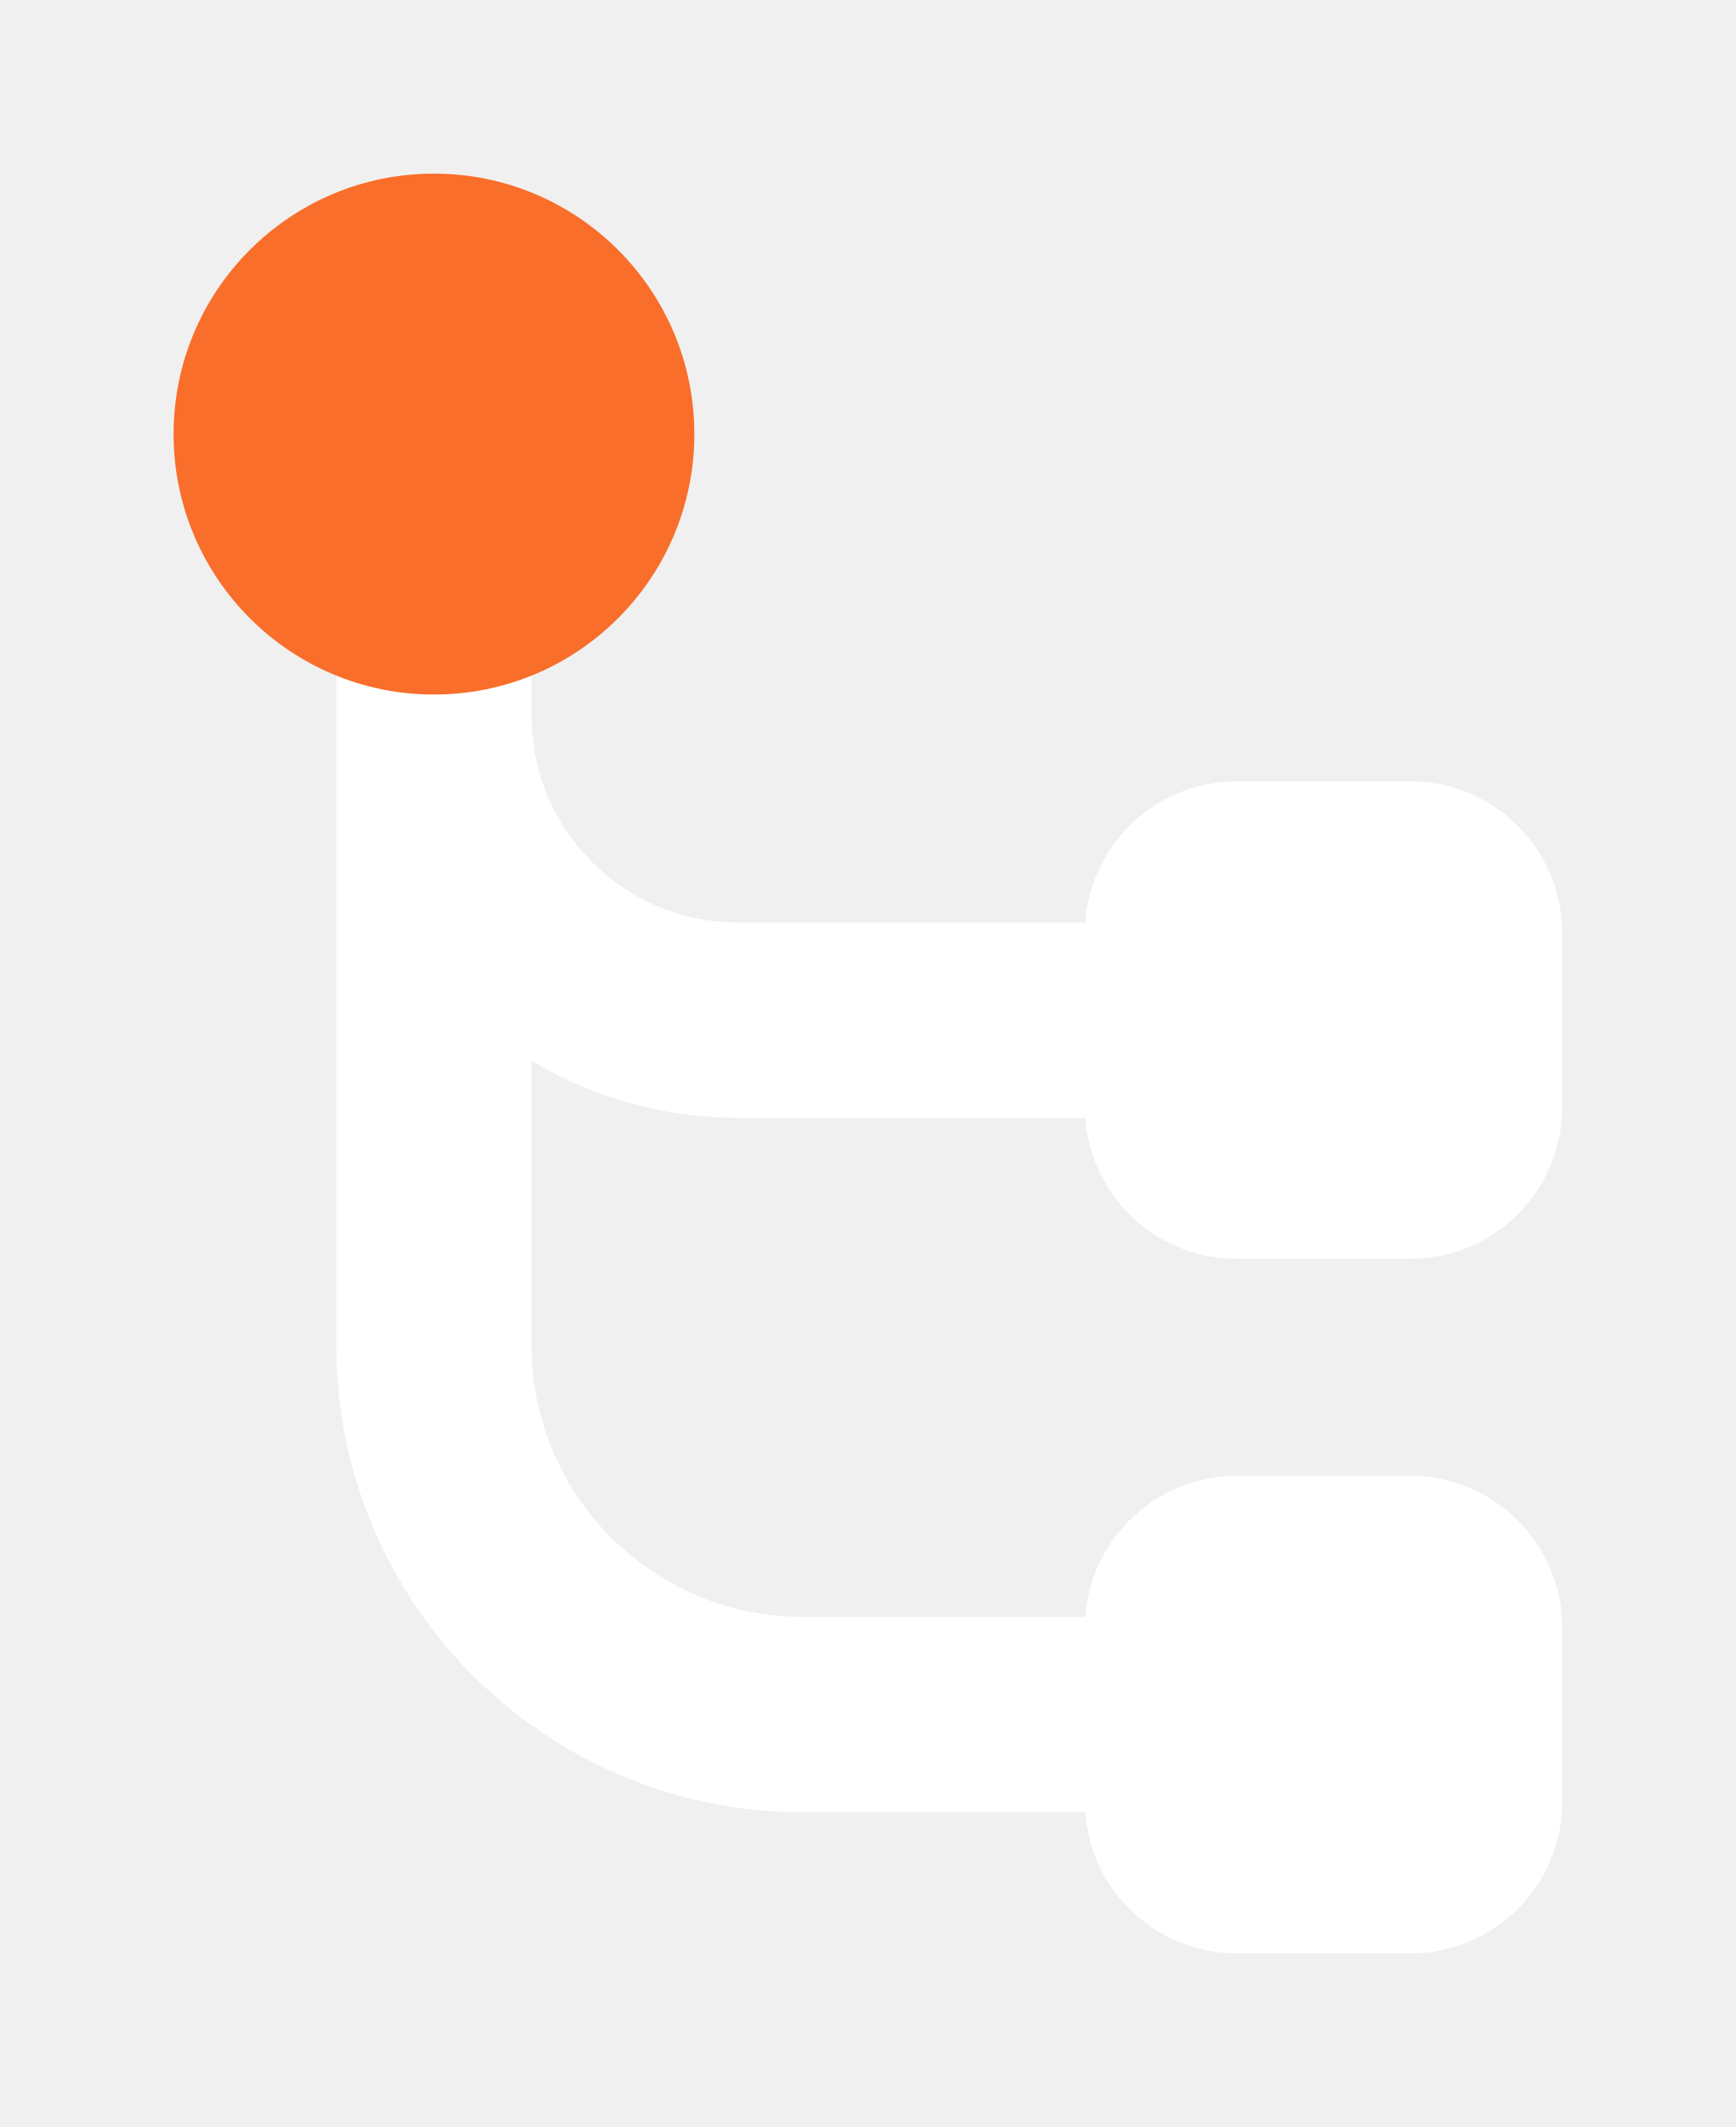
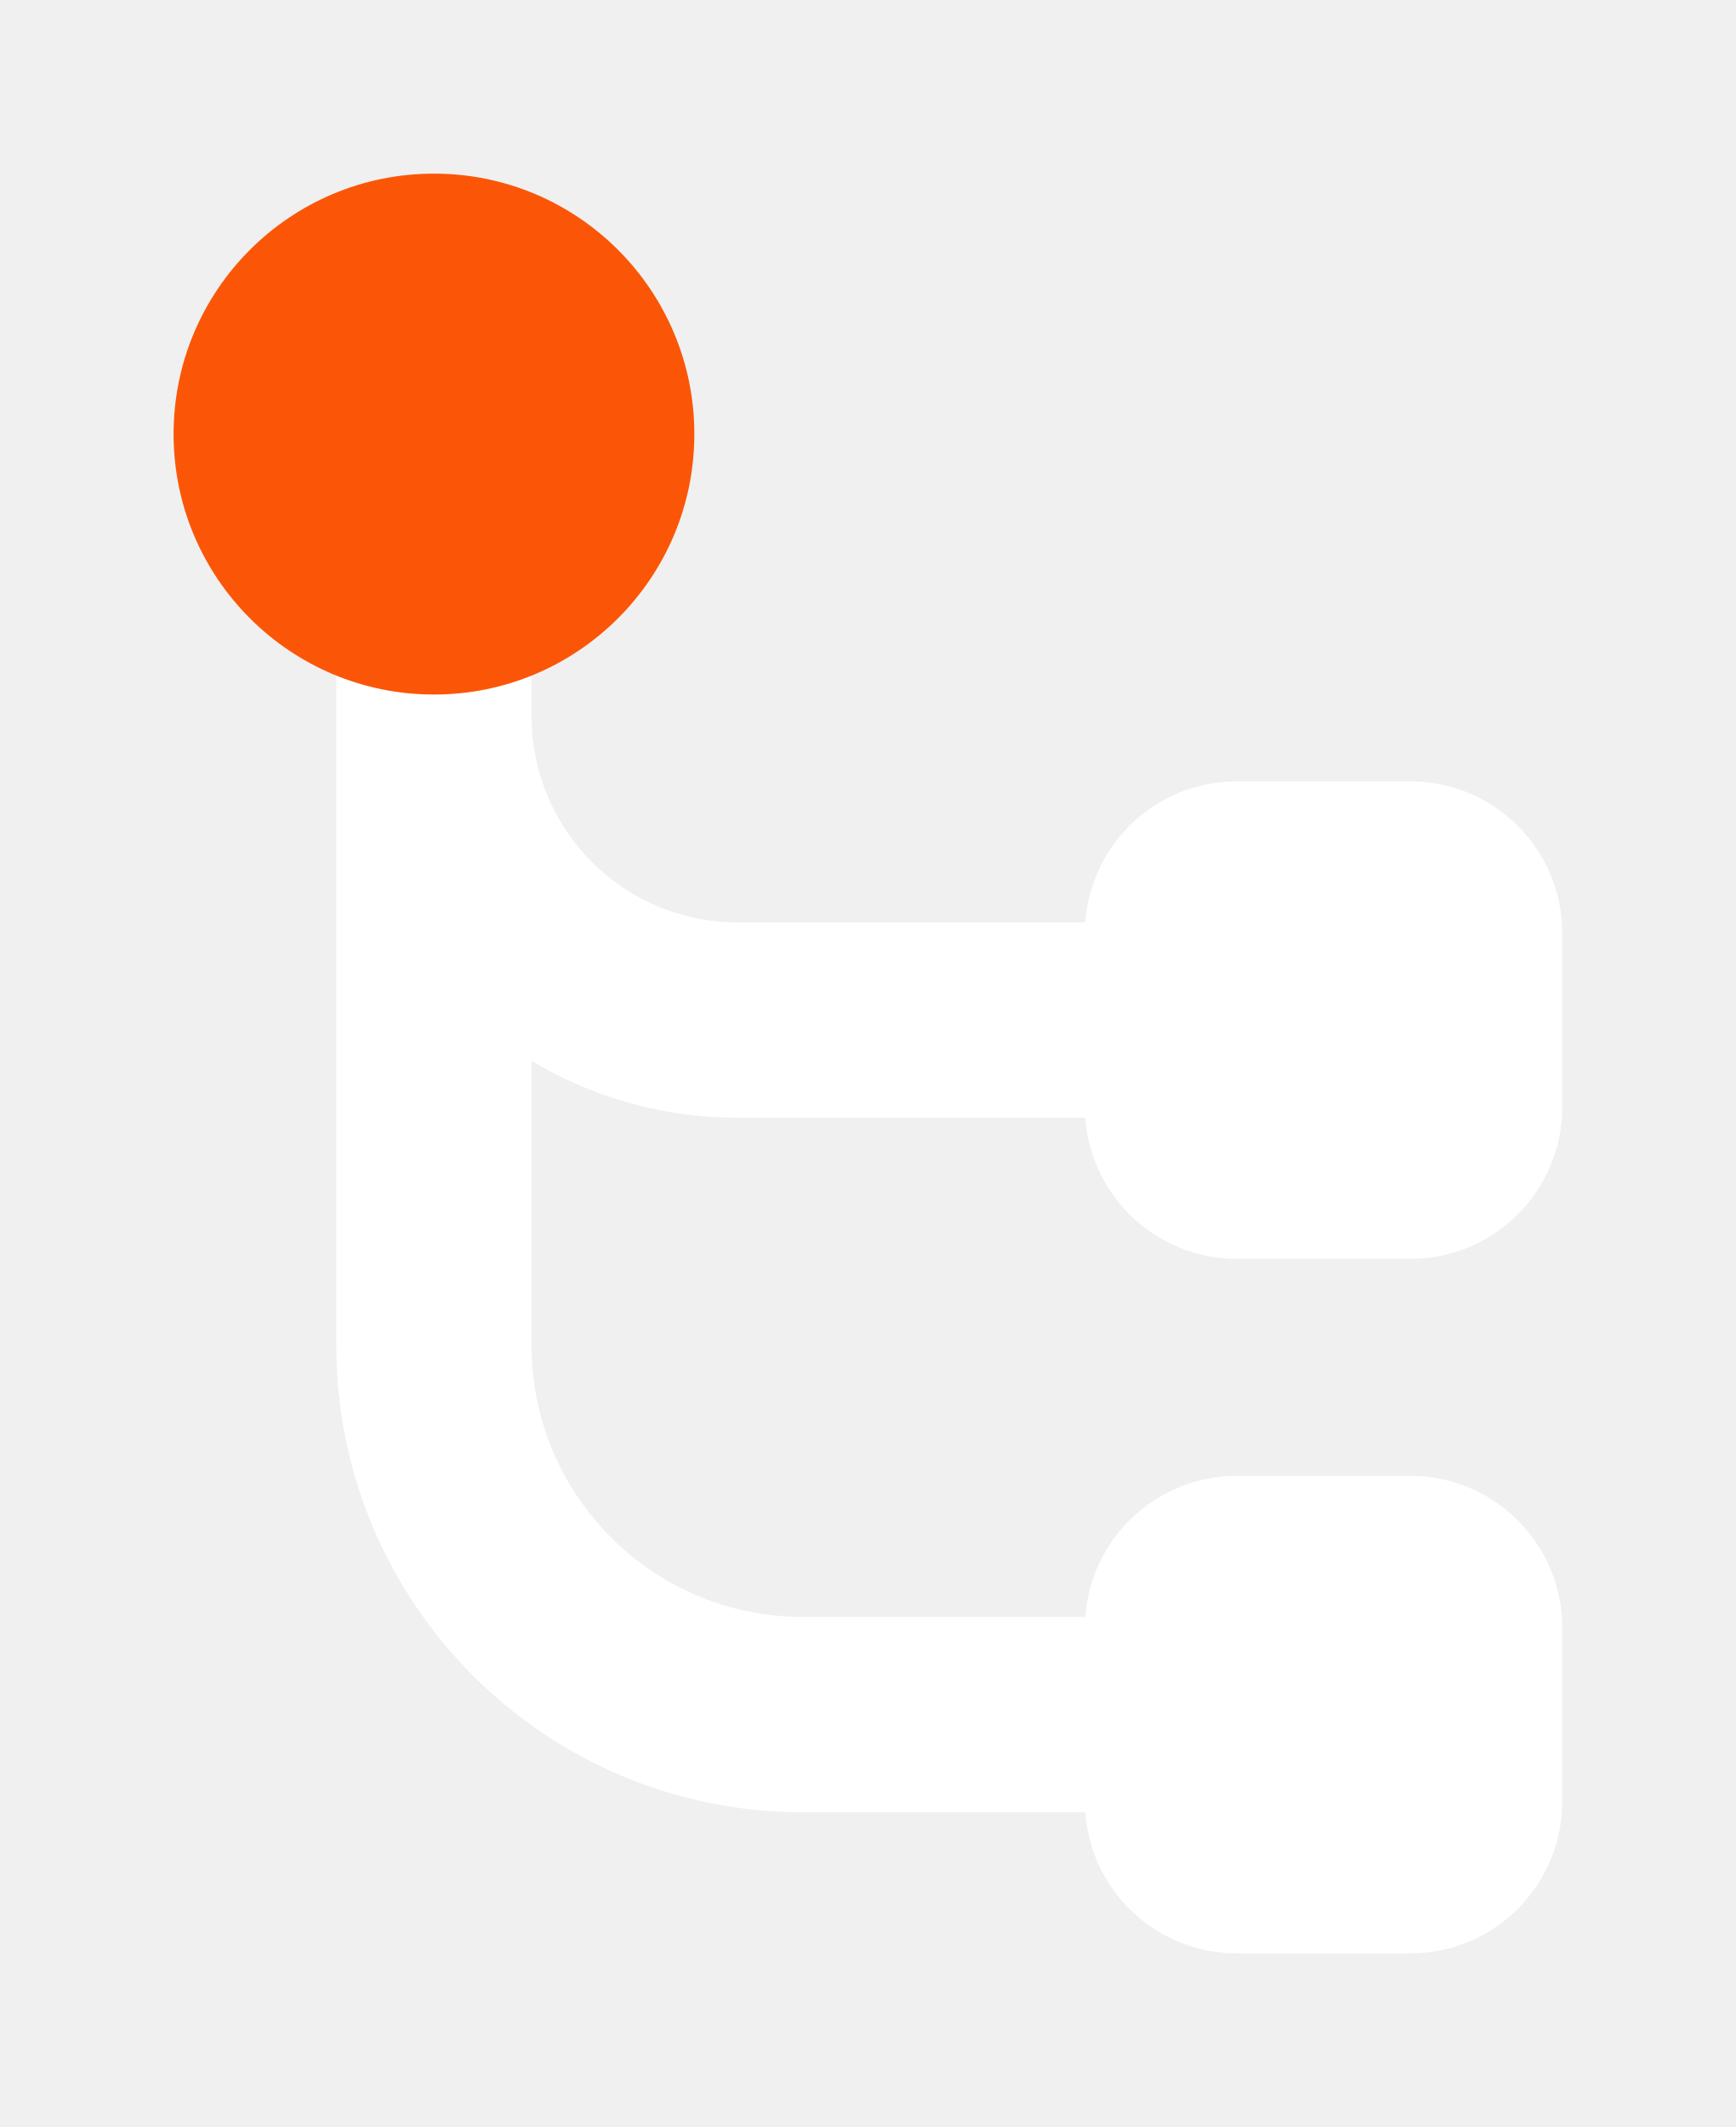
<svg xmlns="http://www.w3.org/2000/svg" viewBox="10 0 80 98" width="80" height="98">
  <path d="M30 30 V33 A14 14 0 0 0 44 47 H60 M30 30 V62 A17 17 0 0 0 47 79 H60" fill="none" stroke="#FFFFFF" stroke-width="9" stroke-linecap="round" stroke-linejoin="round" />
  <rect x="60" y="36" width="22" height="22" rx="7" fill="#FFFFFF" />
  <rect x="60" y="68" width="22" height="22" rx="7" fill="#FFFFFF" />
-   <circle cx="30" cy="20" r="12" fill="#F96E2A" />
+   <circle cx="30" cy="20" r="12" fill="#FB5607" />
</svg>
